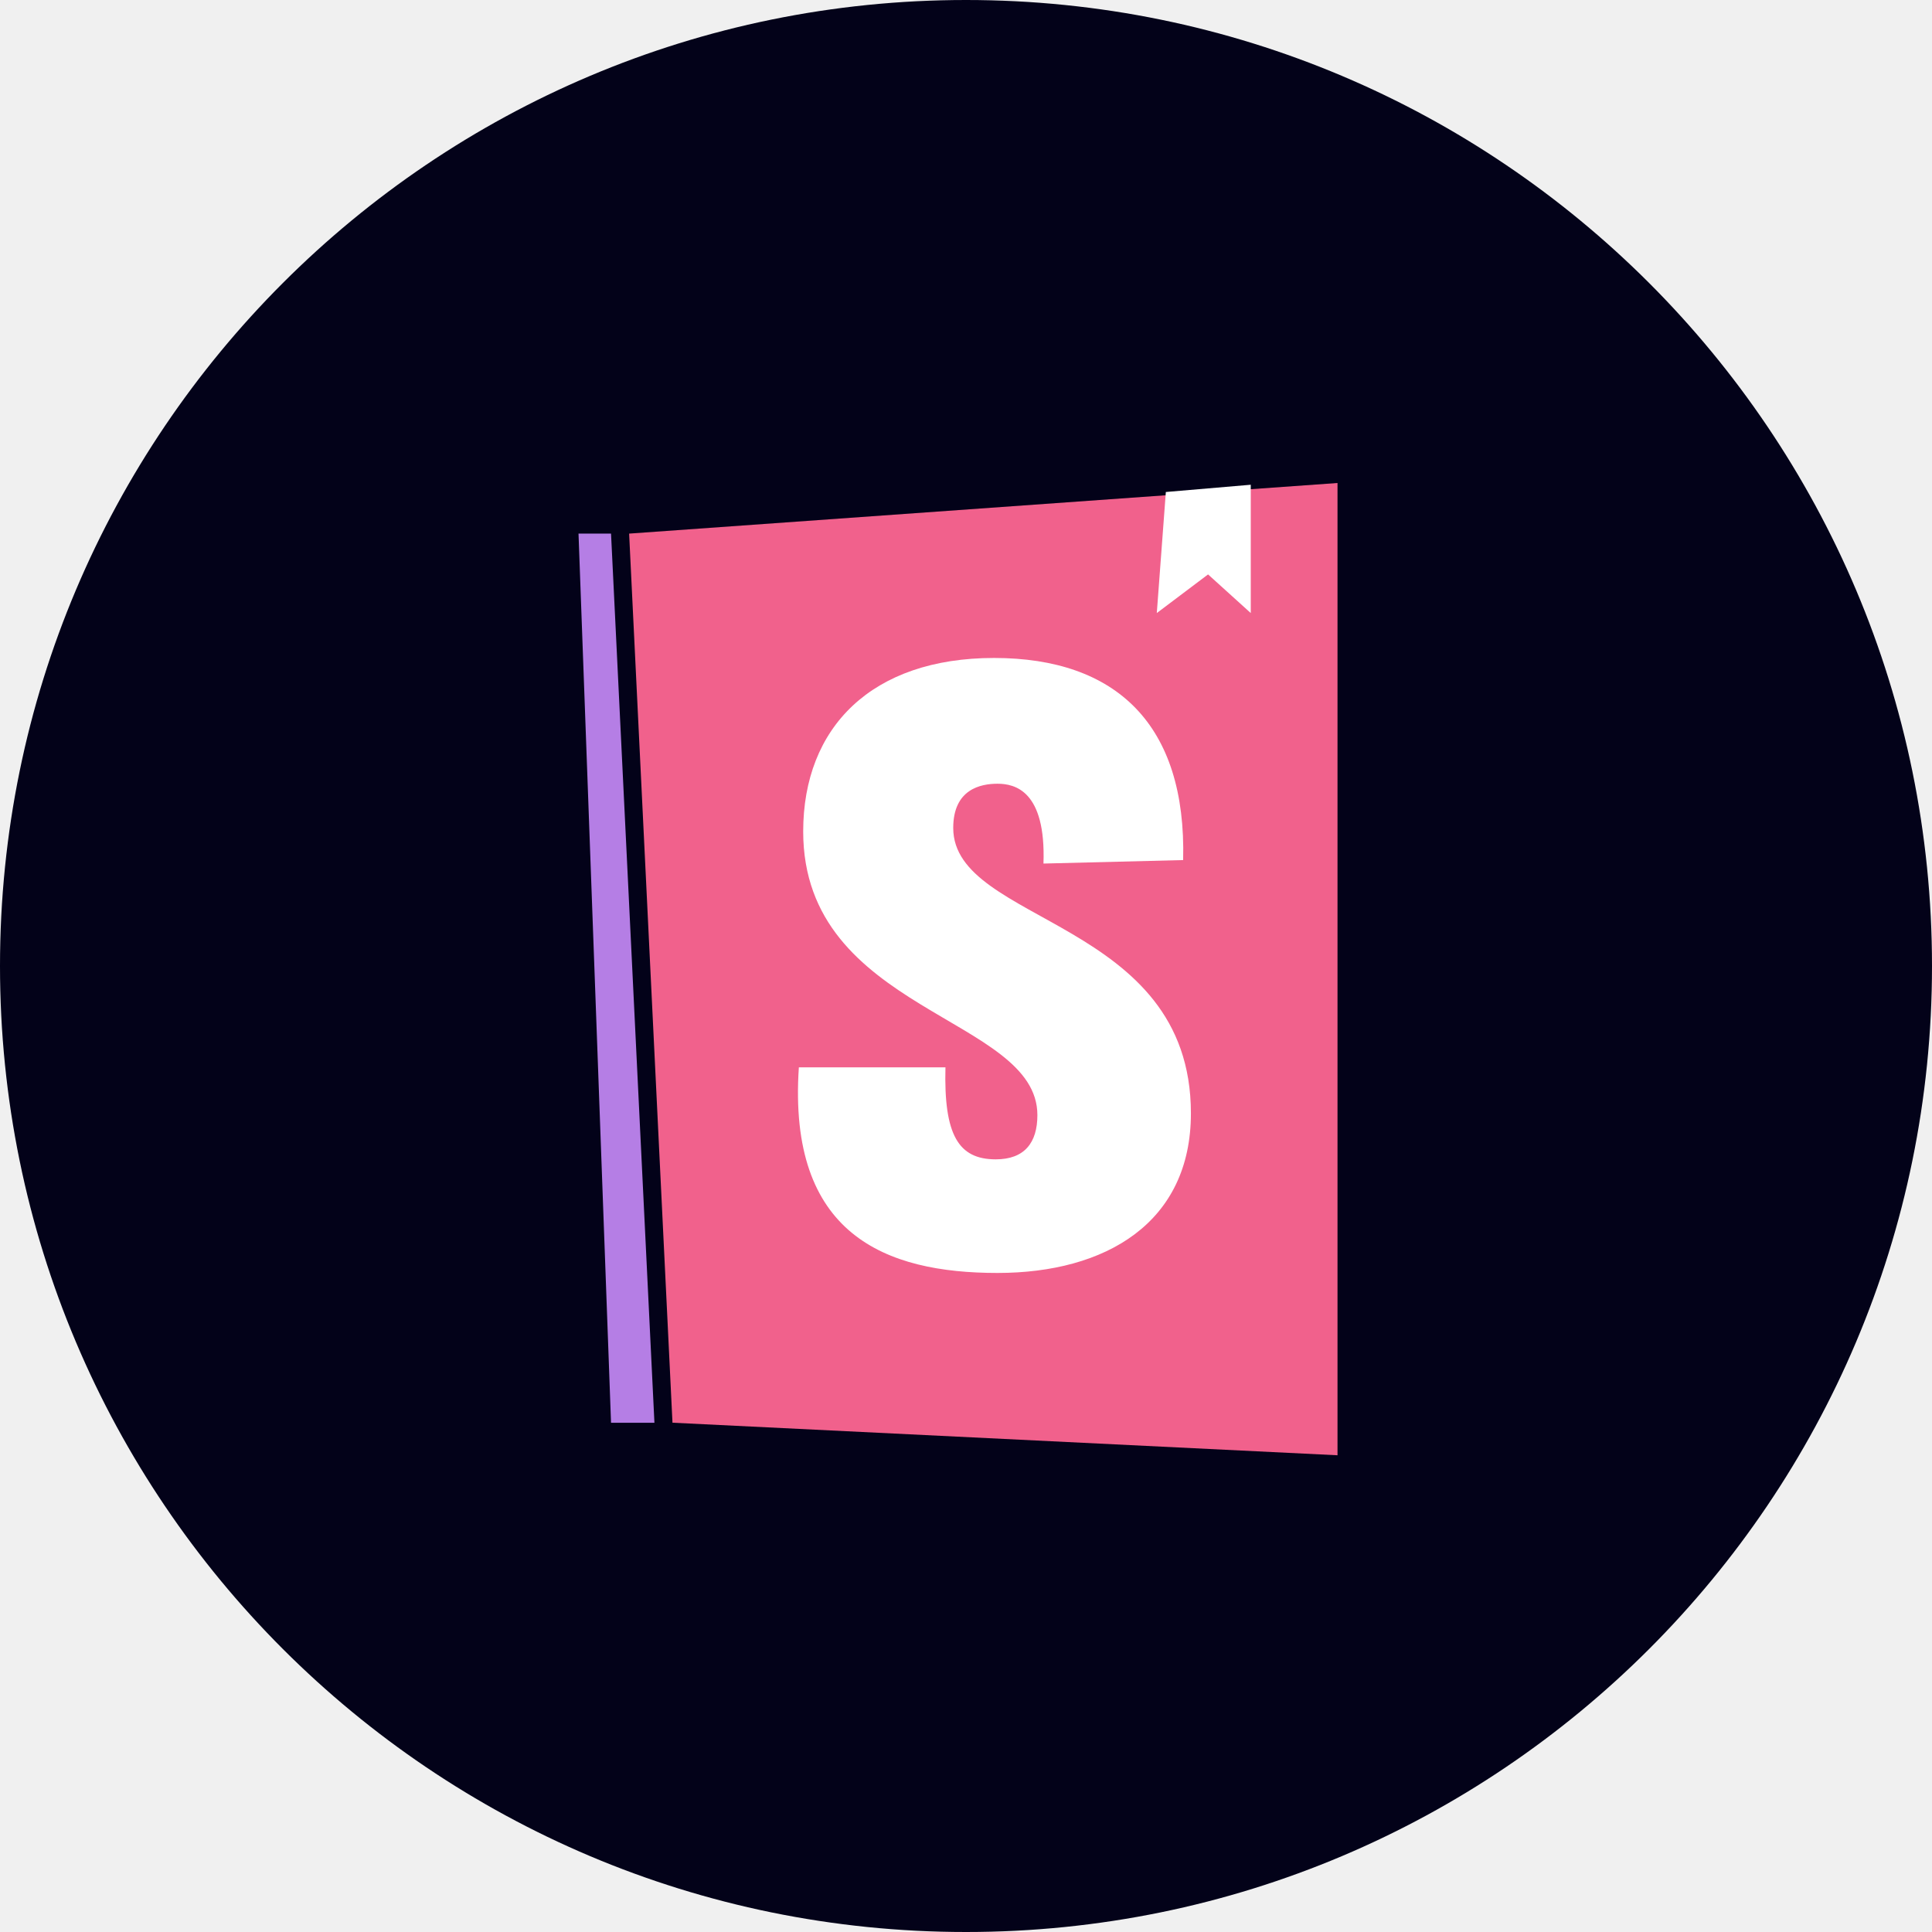
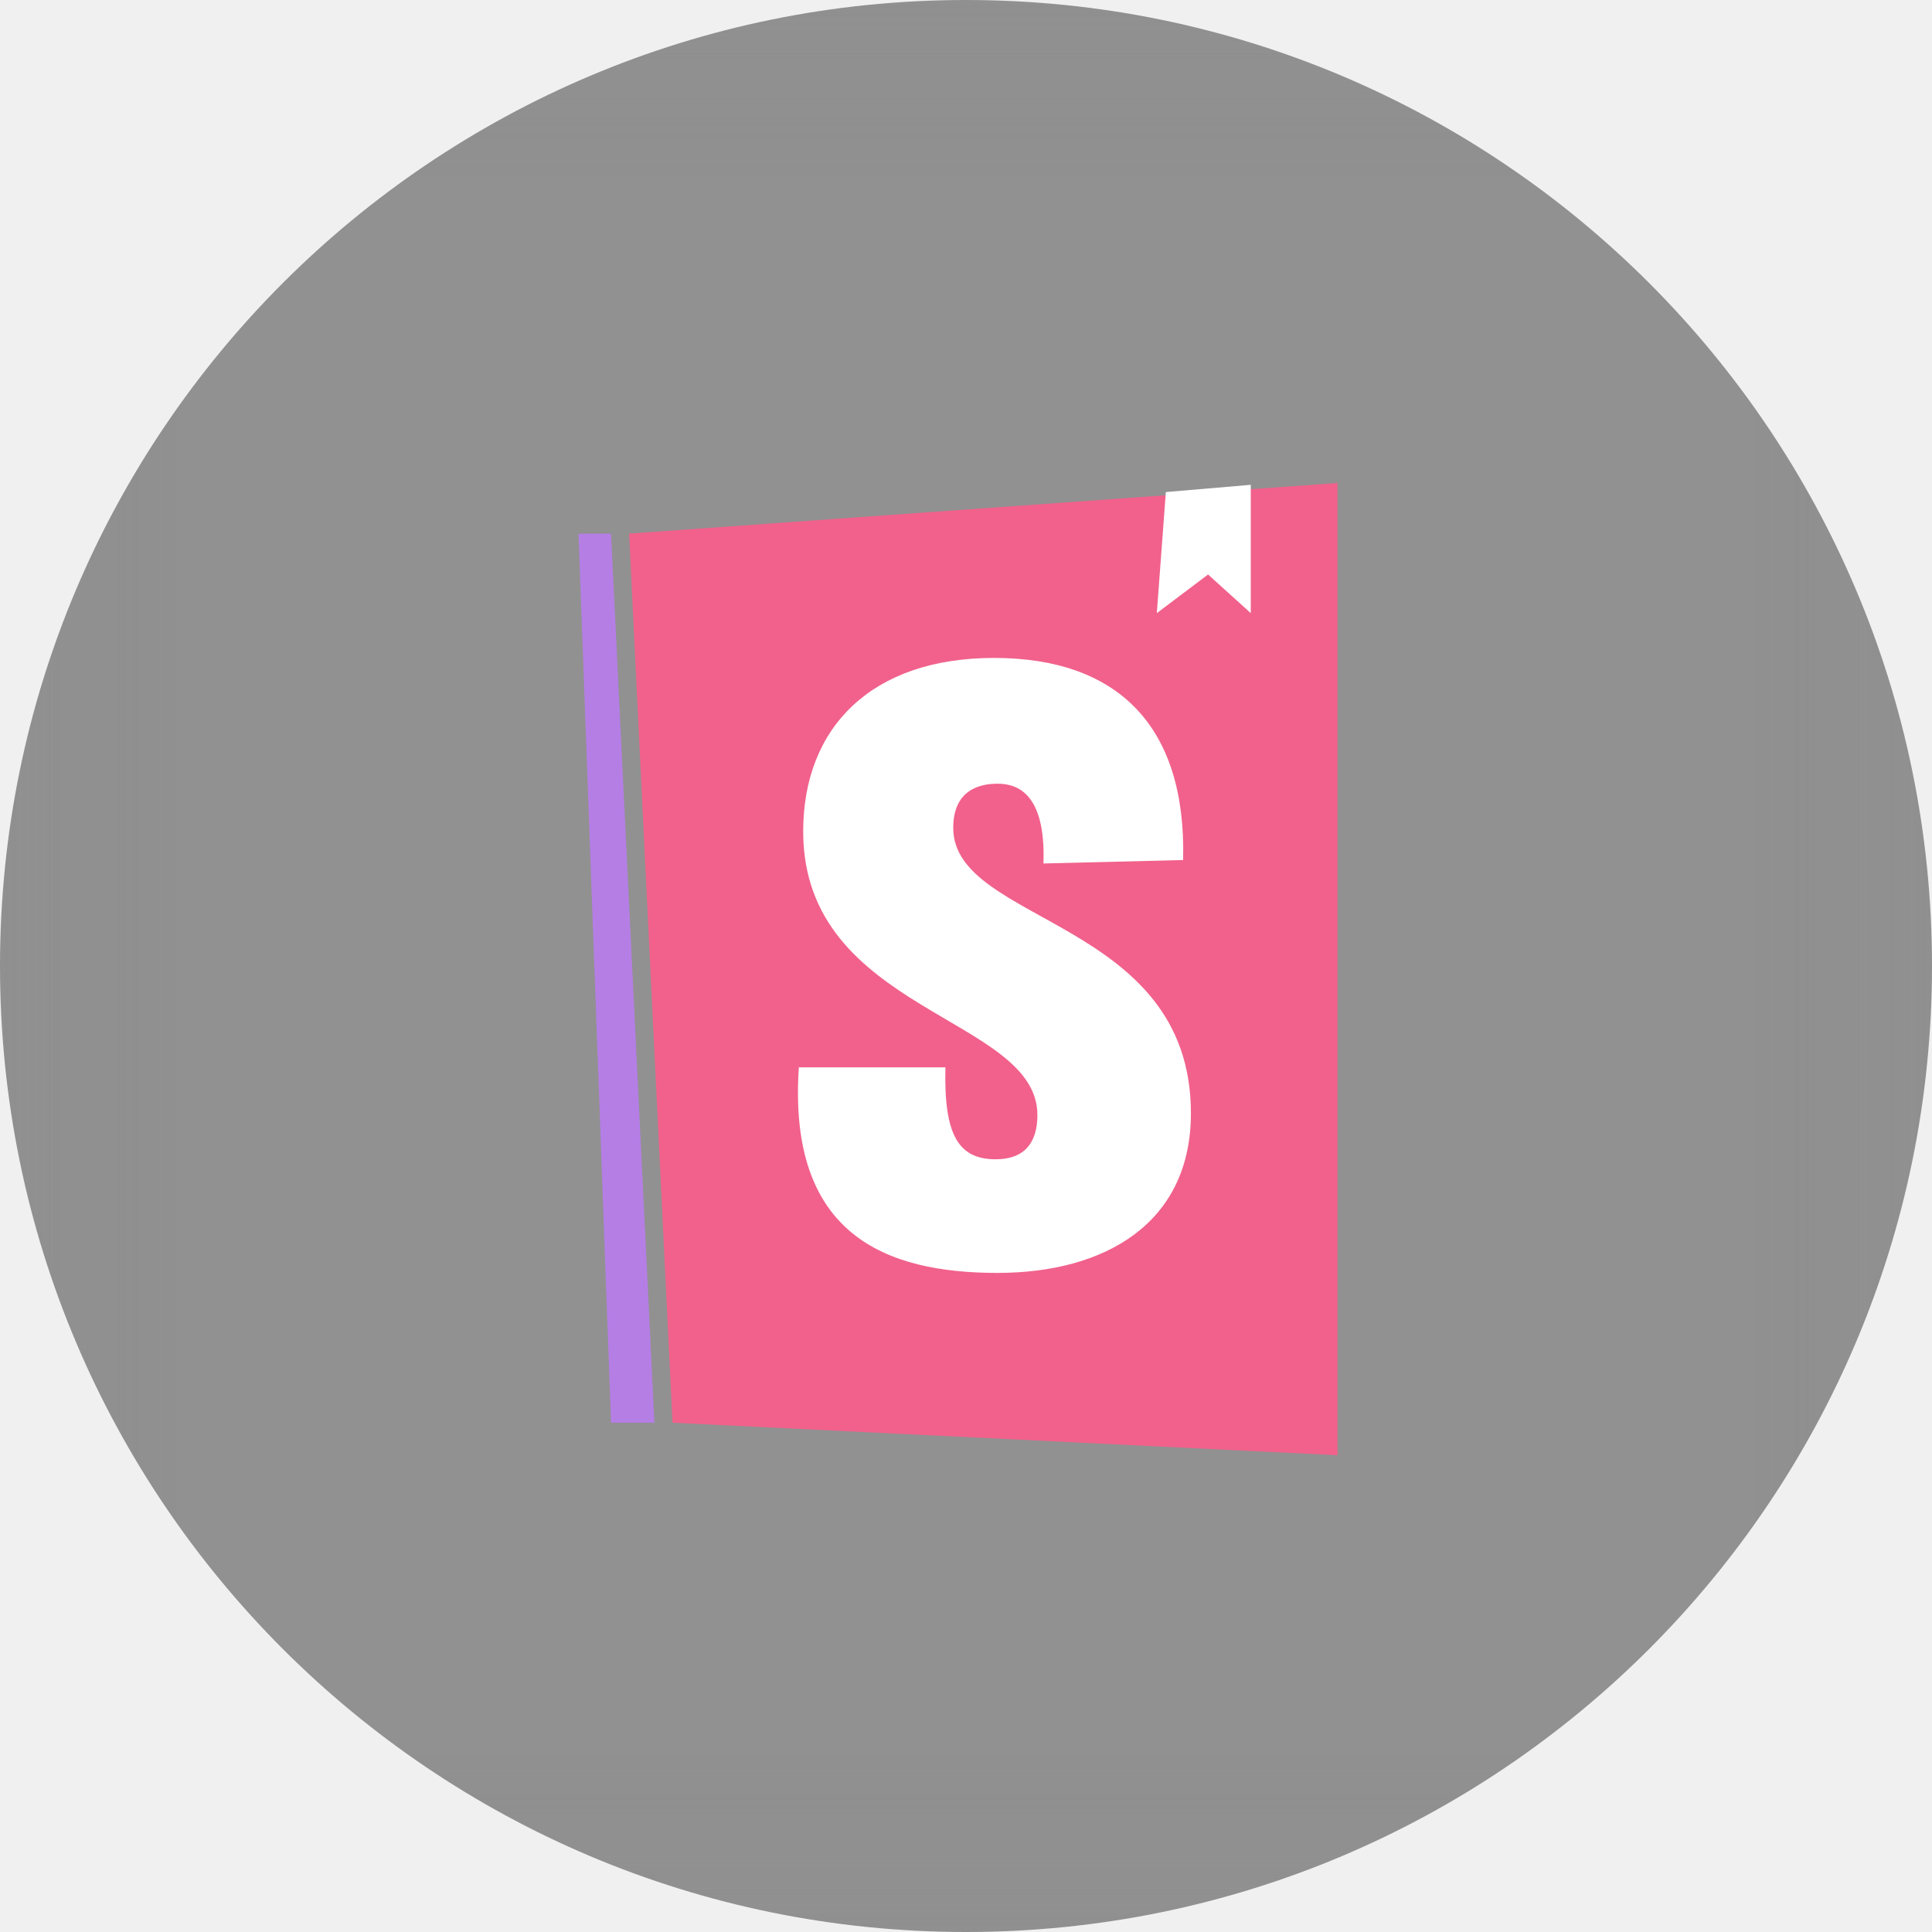
- <svg xmlns="http://www.w3.org/2000/svg" width="41" height="41" viewBox="0 0 41 41" fill="none">
-   <path d="M0 20.5C0 9.178 9.178 0 20.5 0C31.822 0 41 9.178 41 20.5C41 31.822 31.822 41 20.5 41C9.178 41 0 31.822 0 20.5Z" fill="#030219" />
-   <path d="M13.888 30.193L12.967 11.324H12.277L12.967 30.193H13.888Z" fill="#B57EE5" />
-   <path d="M14.271 30.192L13.351 11.324L28.384 10.25V30.883L14.271 30.192Z" fill="#F1618C" />
-   <path d="M24.549 13.01L24.741 10.441L26.543 10.287V13.01L25.637 12.19L24.549 13.01Z" fill="white" />
-   <path d="M22.144 18.326L25.108 18.252C25.181 15.38 23.69 13.963 21.095 13.963C18.499 13.963 17.045 15.435 17.045 17.645C17.045 21.492 22.015 21.566 22.015 23.664C22.015 24.253 21.739 24.603 21.131 24.603C20.34 24.603 20.027 24.087 20.064 22.651H16.953C16.713 26.204 18.794 27.014 21.168 27.014C23.469 27.014 25.273 25.947 25.273 23.627C25.273 19.504 20.229 19.614 20.229 17.571C20.229 16.742 20.818 16.632 21.168 16.632C21.536 16.632 22.199 16.779 22.144 18.326Z" fill="white" />
+ <svg xmlns="http://www.w3.org/2000/svg" width="48" height="48" viewBox="0 0 48 48" fill="none">
+   <g filter="url(#filter0_b_593_25697)">
+     <path d="M0 24C0 10.745 10.745 0 24 0V0C37.255 0 48 10.745 48 24V24C48 37.255 37.255 48 24 48V48C10.745 48 0 37.255 0 24V24Z" fill="black" fill-opacity="0.4" />
+     <path d="M16.259 35.348L15.181 13.258H14.373L15.181 35.348H16.259Z" fill="#B57EE5" />
+     <path d="M16.708 35.347L15.63 13.257L33.23 12V36.155L16.708 35.347Z" fill="#F1618C" />
+     <path d="M28.741 15.233L28.965 12.225L31.075 12.045V15.233L30.014 14.273L28.741 15.233Z" fill="white" />
+     <path d="M25.924 21.453L29.394 21.367C29.48 18.005 27.735 16.346 24.696 16.346C21.657 16.346 19.955 18.07 19.955 20.656C19.955 25.16 25.774 25.246 25.774 27.703C25.774 28.393 25.45 28.802 24.739 28.802C23.812 28.802 23.446 28.199 23.489 26.518H19.847C19.567 30.677 22.002 31.625 24.782 31.625C27.476 31.625 29.588 30.375 29.588 27.66C29.588 22.833 23.683 22.962 23.683 20.57C23.683 19.6 24.373 19.471 24.782 19.471C25.213 19.471 25.989 19.643 25.924 21.453Z" fill="white" />
+   </g>
+   <defs>
+     <filter id="filter0_b_593_25697" x="-4" y="-4" width="56" height="56" filterUnits="userSpaceOnUse" color-interpolation-filters="sRGB">
+       <feFlood flood-opacity="0" result="BackgroundImageFix" />
+       <feGaussianBlur in="BackgroundImage" stdDeviation="2" />
+       <feComposite in2="SourceAlpha" operator="in" result="effect1_backgroundBlur_593_25697" />
+       <feBlend mode="normal" in="SourceGraphic" in2="effect1_backgroundBlur_593_25697" result="shape" />
+     </filter>
+   </defs>
</svg>
